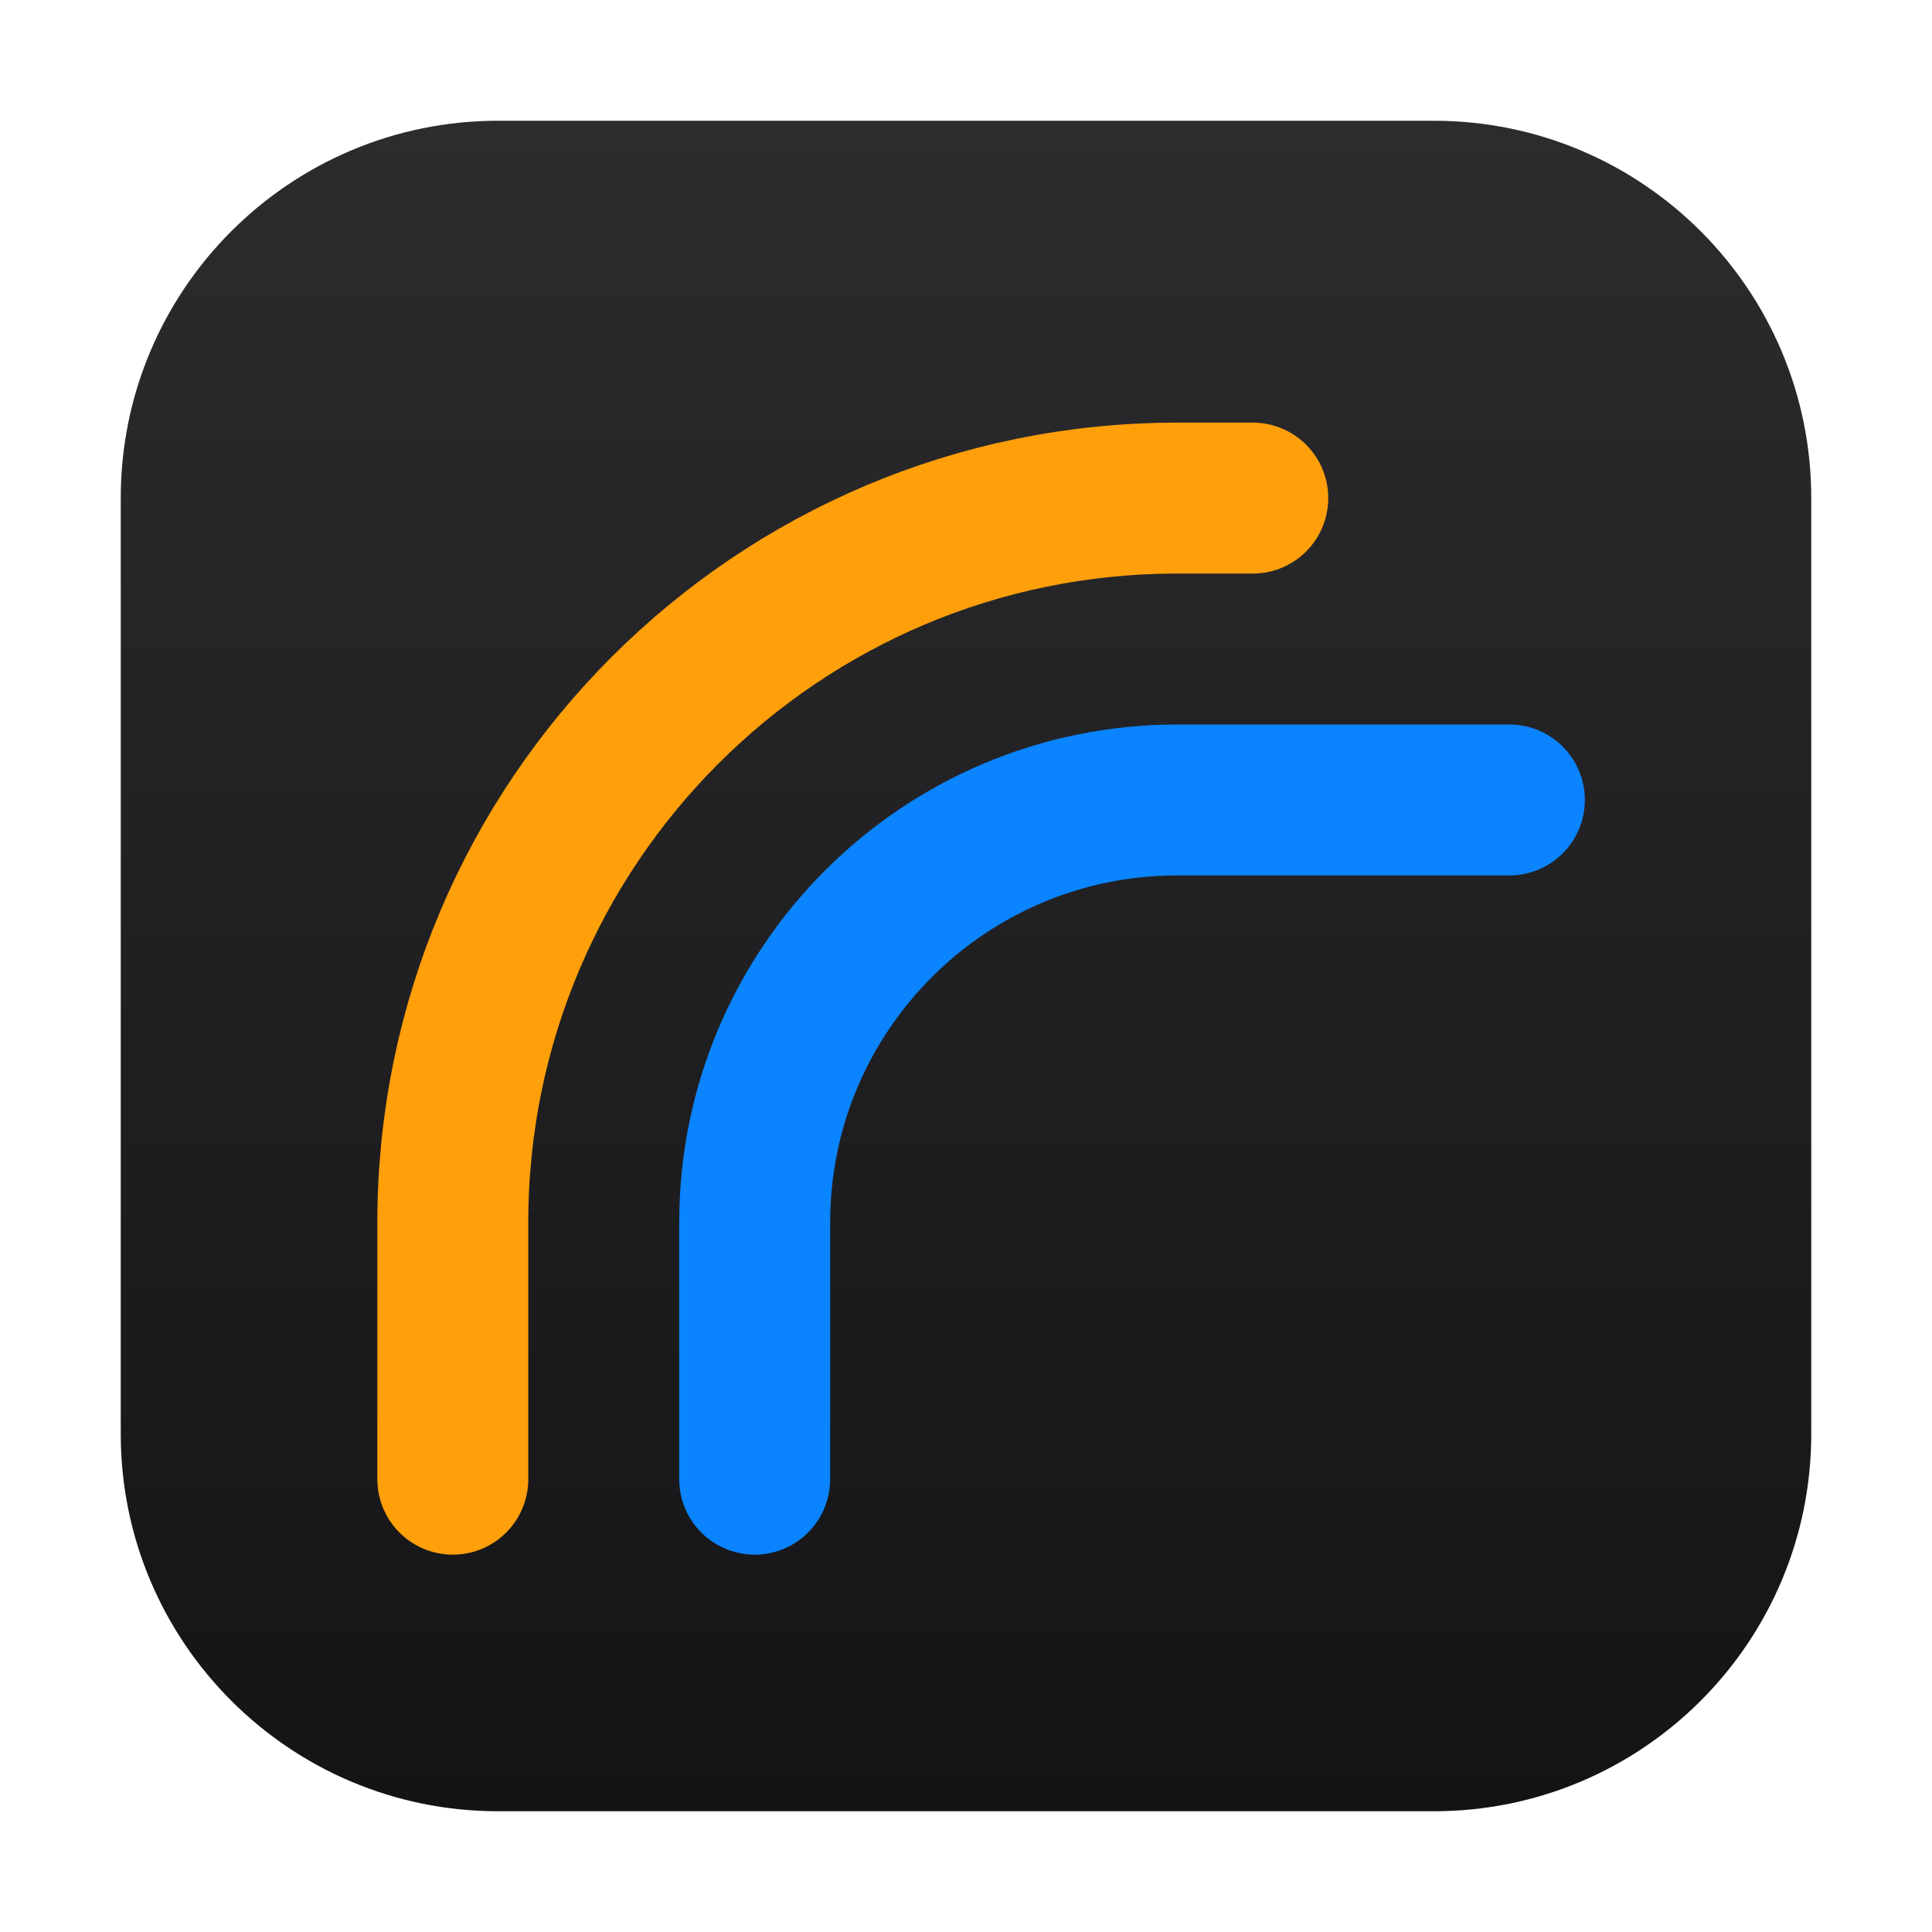
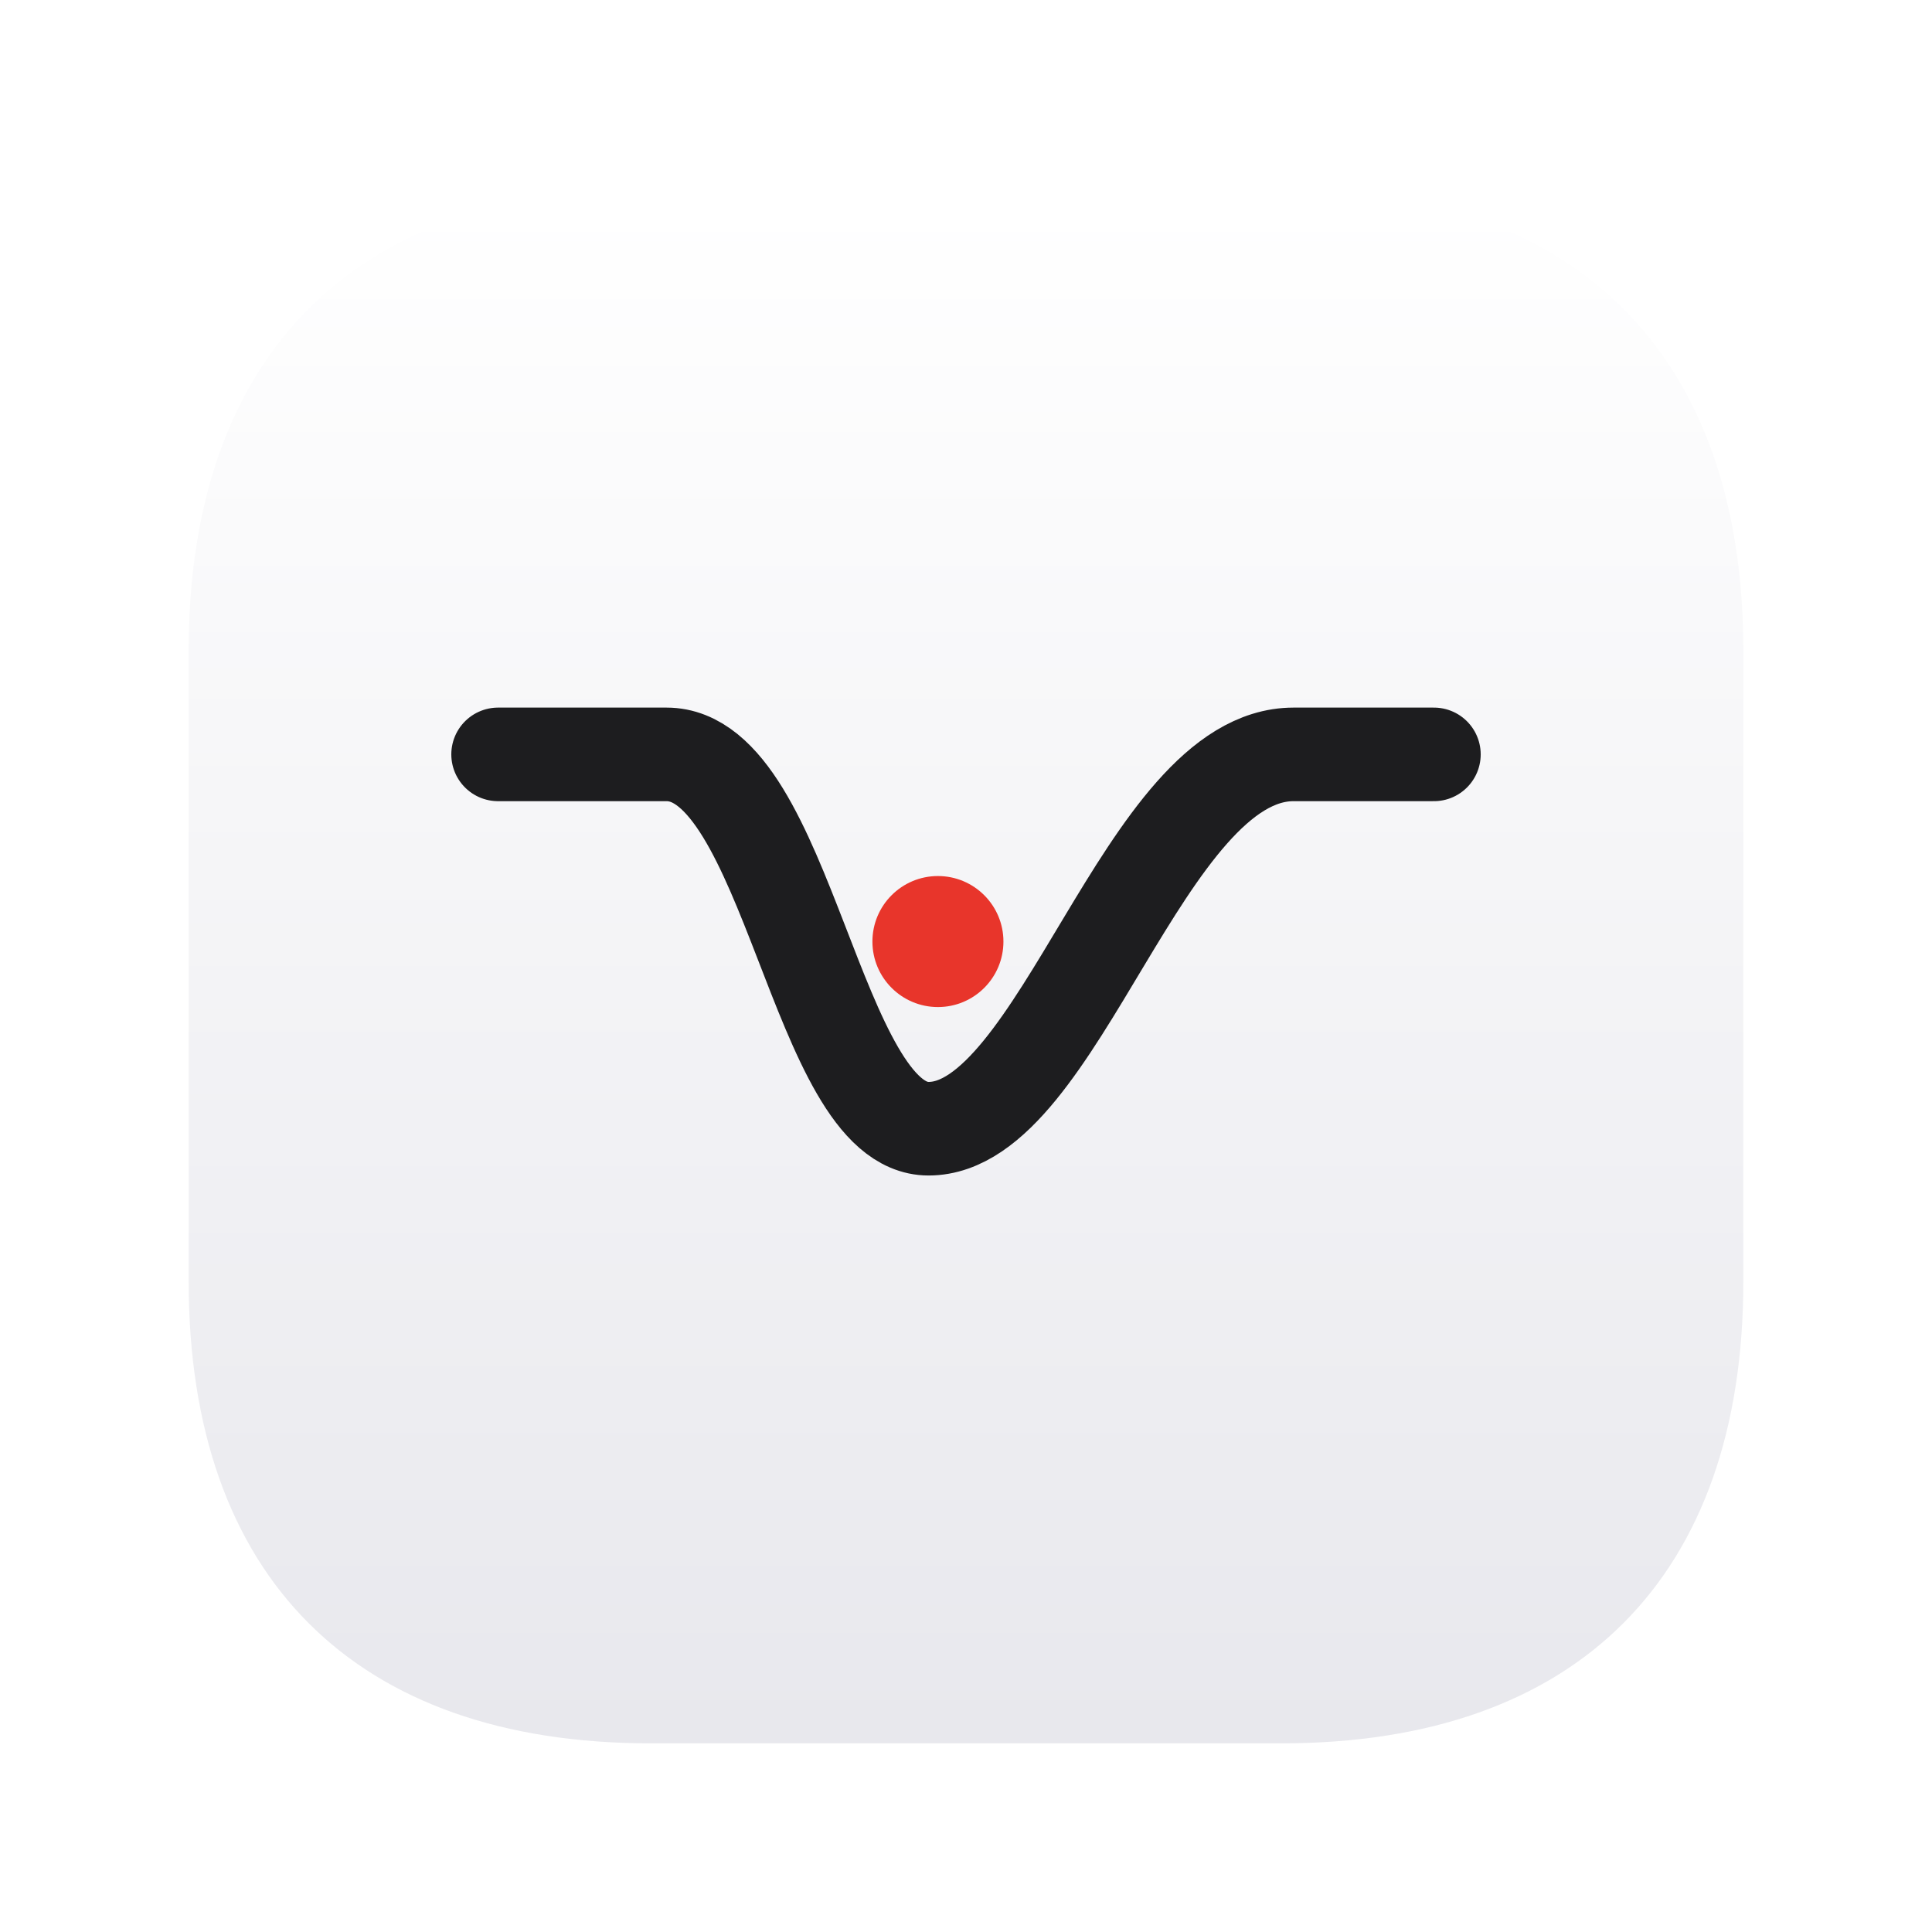
<svg xmlns="http://www.w3.org/2000/svg" viewBox="0 0 256 256">
  <defs>
    <linearGradient id="bg" x1="0" y1="0" x2="0" y2="1">
-       <stop offset="0" stop-color="#2C2C2E" />
-       <stop offset="1" stop-color="#141416" />
+       <stop offset="0" stop-color="#FFFFFF" />
+       <stop offset="1" stop-color="#E8E8ED" />
    </linearGradient>
  </defs>
-   <rect x="16" y="16" width="224" height="224" rx="50" fill="url(#bg)" />
-   <g fill="none" stroke-linecap="round" stroke-width="20">
-     <path d="M60 196 V162 A96 96 0 0 1 156 66 H166" stroke="#FF9F0A" />
-     <path d="M100 196 V162 A56 56 0 0 1 156 106 H200" stroke="#0A84FF" />
+   <path fill="url(#bg)" d="M86.18 25H169.82C208.97 25 231 47.03 231 86.18V169.82C231 208.97 208.97 231 169.82 231H86.18C47.03 231 25 208.97 25 169.82V86.18C25 47.03 47.03 25 86.18 25Z" />
+   <g transform="translate(48.64 46.64) scale(0.62)">
+     <path fill="none" stroke="#1D1D1F" stroke-width="20" stroke-linecap="round" stroke-linejoin="round" d="M28 86H64C90 86 96 166 120 166C148 166 166 86 198 86H228" />
+     <circle cx="122" cy="126" r="14" fill="#E8352B" />
  </g>
</svg>
